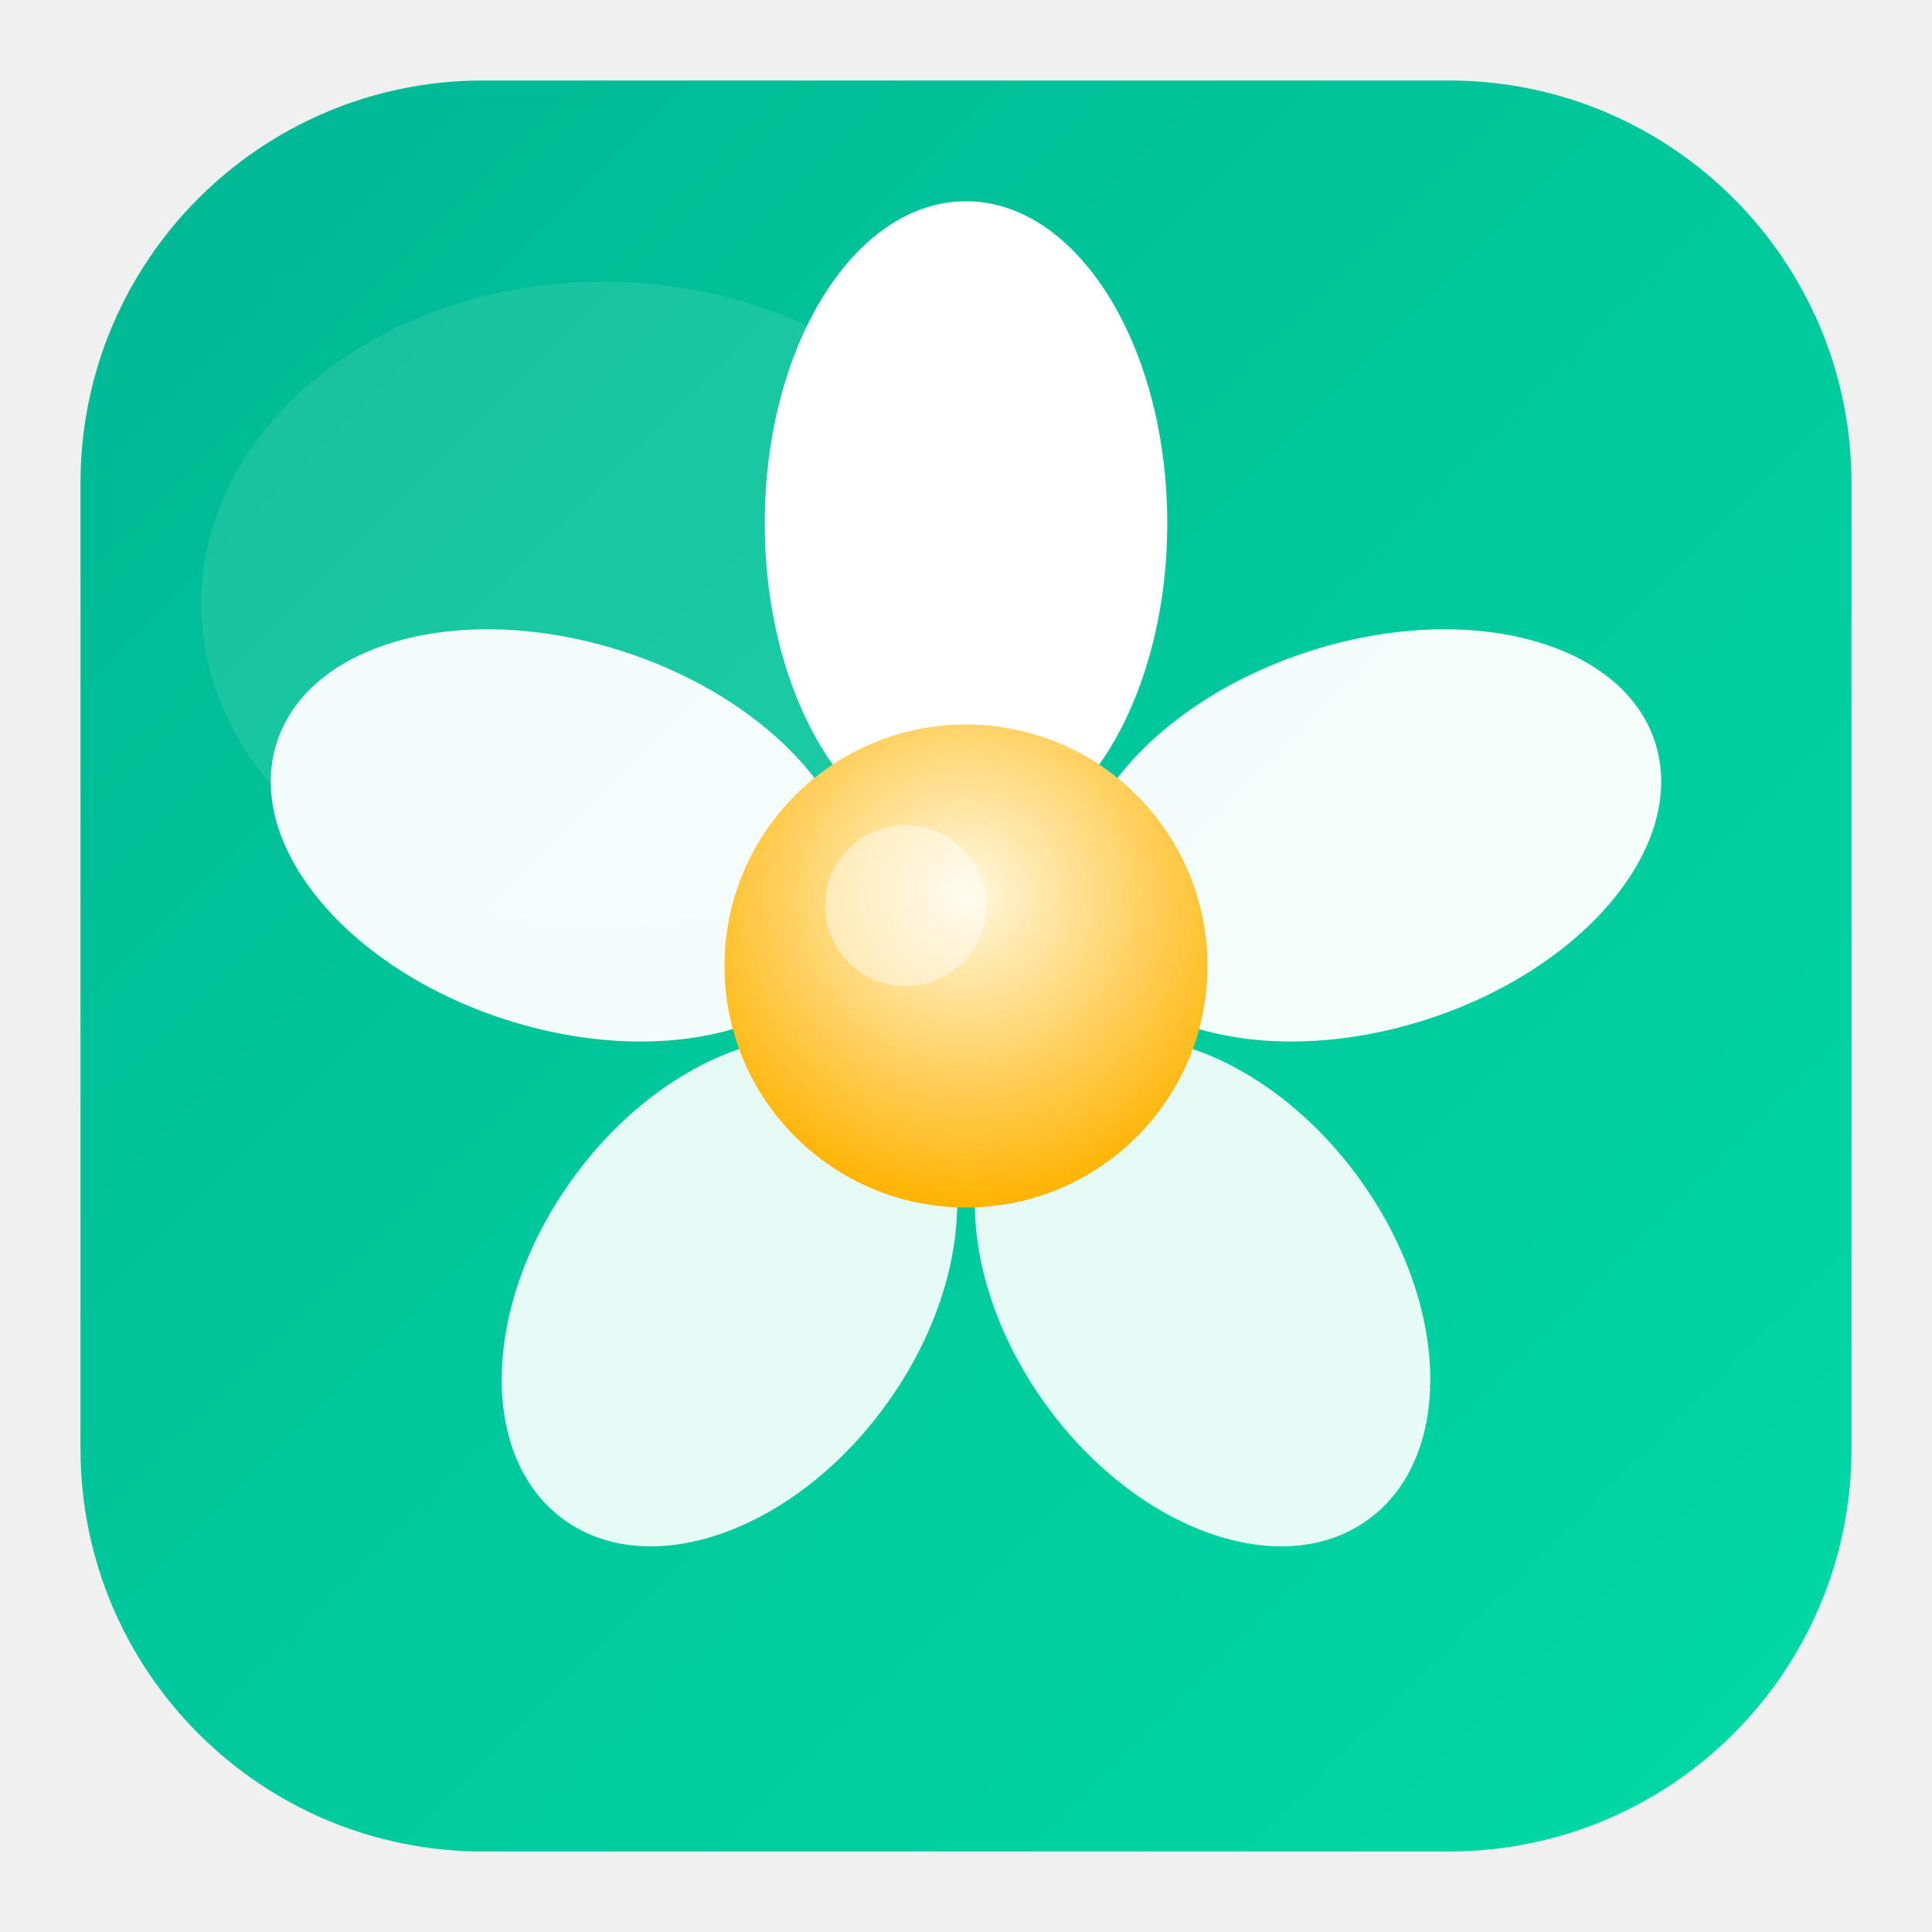
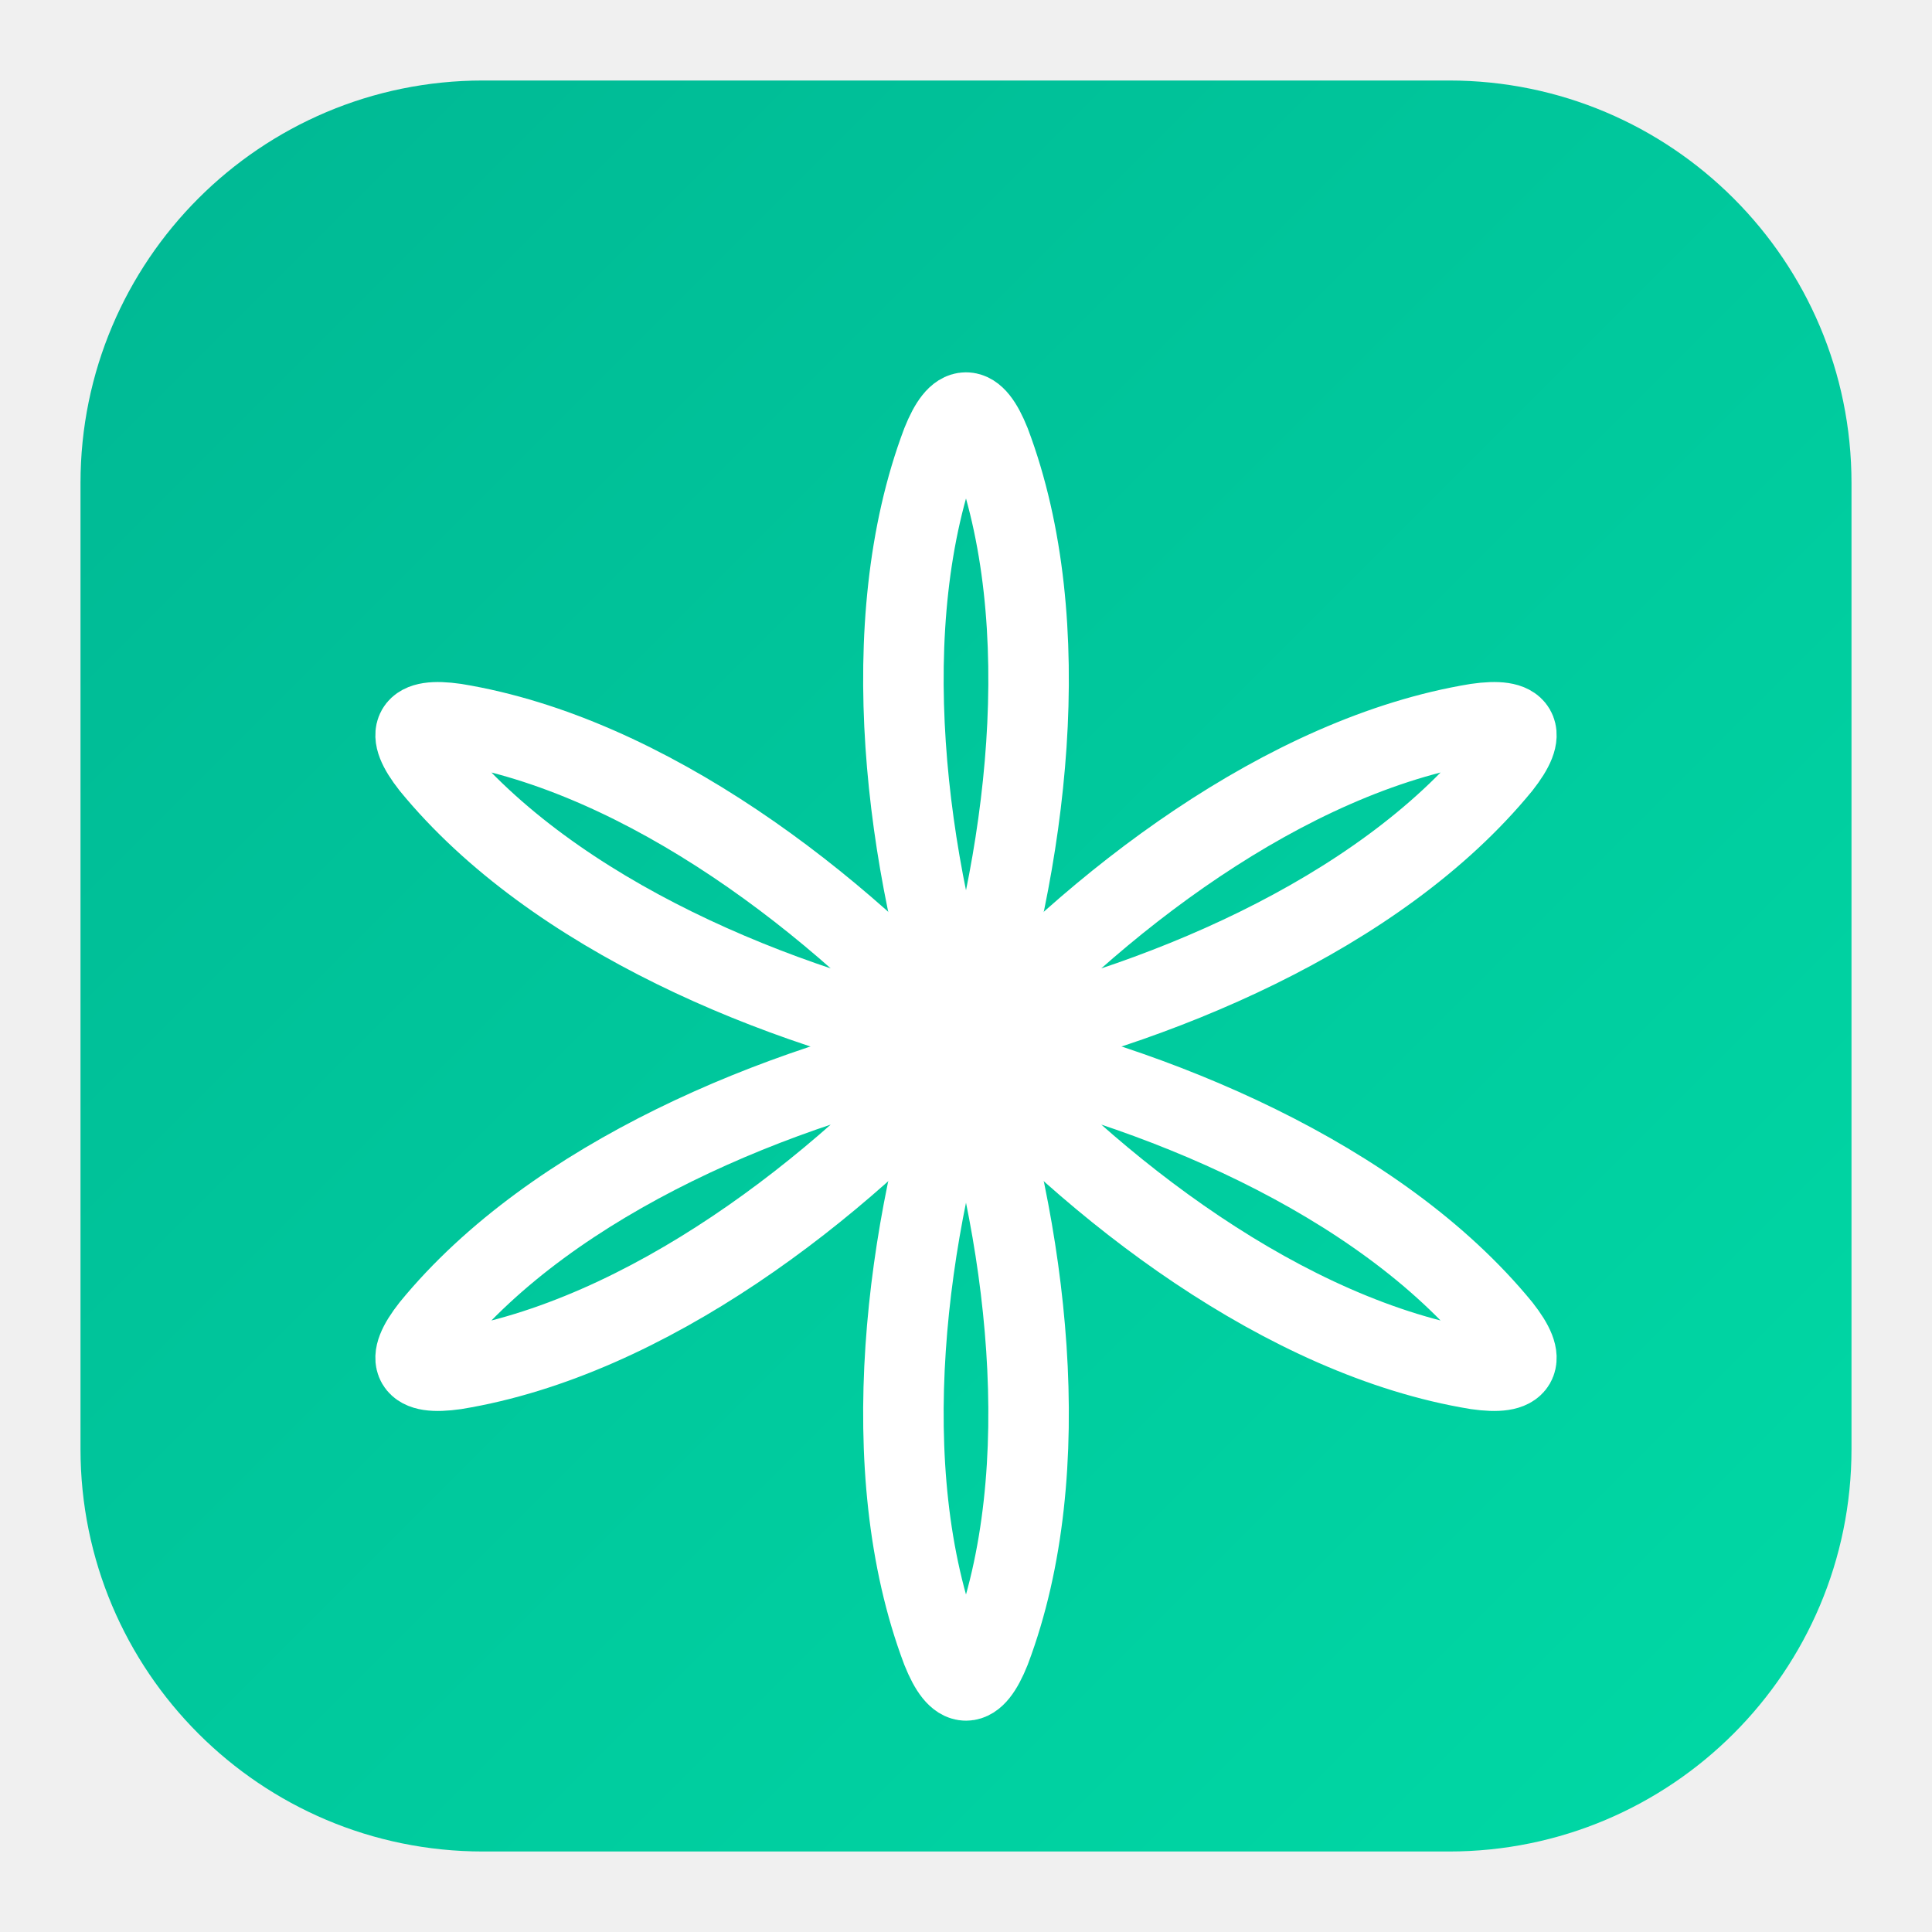
<svg xmlns="http://www.w3.org/2000/svg" viewBox="0 0 48 48">
  <defs>
    <linearGradient id="bg48" x1="0%" y1="0%" x2="100%" y2="100%">
      <stop offset="0%" stop-color="#00B894" />
      <stop offset="100%" stop-color="#00D9A5" />
    </linearGradient>
-     <radialGradient id="gold48" cx="50%" cy="35%" r="65%">
-       <stop offset="0%" stop-color="#FFF8E1" />
-       <stop offset="100%" stop-color="#FFB300" />
-     </radialGradient>
  </defs>
-   <rect x="2" y="2" width="44" height="44" rx="10" ry="10" fill="url(#bg48)" />
-   <ellipse cx="15" cy="15" rx="10" ry="8" fill="white" opacity="0.1" />
-   <g transform="translate(24, 24)">
-     <ellipse cx="0" cy="-11" rx="5" ry="8" fill="white" transform="rotate(0)" />
-     <ellipse cx="0" cy="-10.5" rx="4.8" ry="7.5" fill="white" opacity="0.95" transform="rotate(72)" />
-     <ellipse cx="0" cy="-10" rx="4.8" ry="7" fill="white" opacity="0.9" transform="rotate(144)" />
-     <ellipse cx="0" cy="-10" rx="4.8" ry="7" fill="white" opacity="0.9" transform="rotate(216)" />
-     <ellipse cx="0" cy="-10.5" rx="4.8" ry="7.5" fill="white" opacity="0.95" transform="rotate(288)" />
-     <circle cx="0" cy="0" r="6" fill="url(#gold48)" />
-     <circle cx="-1.5" cy="-1.5" r="2" fill="white" opacity="0.45" />
+   <rect x="2" y="2" width="44" height="44" rx="10" fill="url(#bg48)" />
+   <g transform="translate(24, 26)" fill="none" stroke="white" stroke-width="2" stroke-linecap="round" stroke-linejoin="round">
+     <path d="M0 0 C-1.5 -4.5, -2.3 -10.5, -0.6 -15 Q0 -16.5, 0.6 -15 C2.3 -10.5, 1.5 -4.5, 0 0" transform="rotate(0)" />
+     <path d="M0 0 C-1.5 -4.5, -2.3 -10.5, -0.6 -15 Q0 -16.5, 0.6 -15 C2.3 -10.5, 1.5 -4.5, 0 0" transform="rotate(60)" />
+     <path d="M0 0 C-1.5 -4.5, -2.3 -10.5, -0.6 -15 Q0 -16.5, 0.6 -15 C2.3 -10.5, 1.5 -4.5, 0 0" transform="rotate(120)" />
+     <path d="M0 0 C-1.5 -4.5, -2.3 -10.5, -0.6 -15 Q0 -16.5, 0.6 -15 C2.3 -10.5, 1.5 -4.5, 0 0" transform="rotate(180)" />
+     <path d="M0 0 C-1.5 -4.5, -2.3 -10.5, -0.6 -15 Q0 -16.5, 0.6 -15 C2.3 -10.5, 1.5 -4.5, 0 0" transform="rotate(240)" />
+     <path d="M0 0 C-1.5 -4.5, -2.3 -10.5, -0.6 -15 Q0 -16.5, 0.6 -15 C2.3 -10.5, 1.5 -4.5, 0 0" transform="rotate(300)" />
+     <circle cx="0" cy="0" r="3" fill="white" stroke="none" />
  </g>
</svg>
